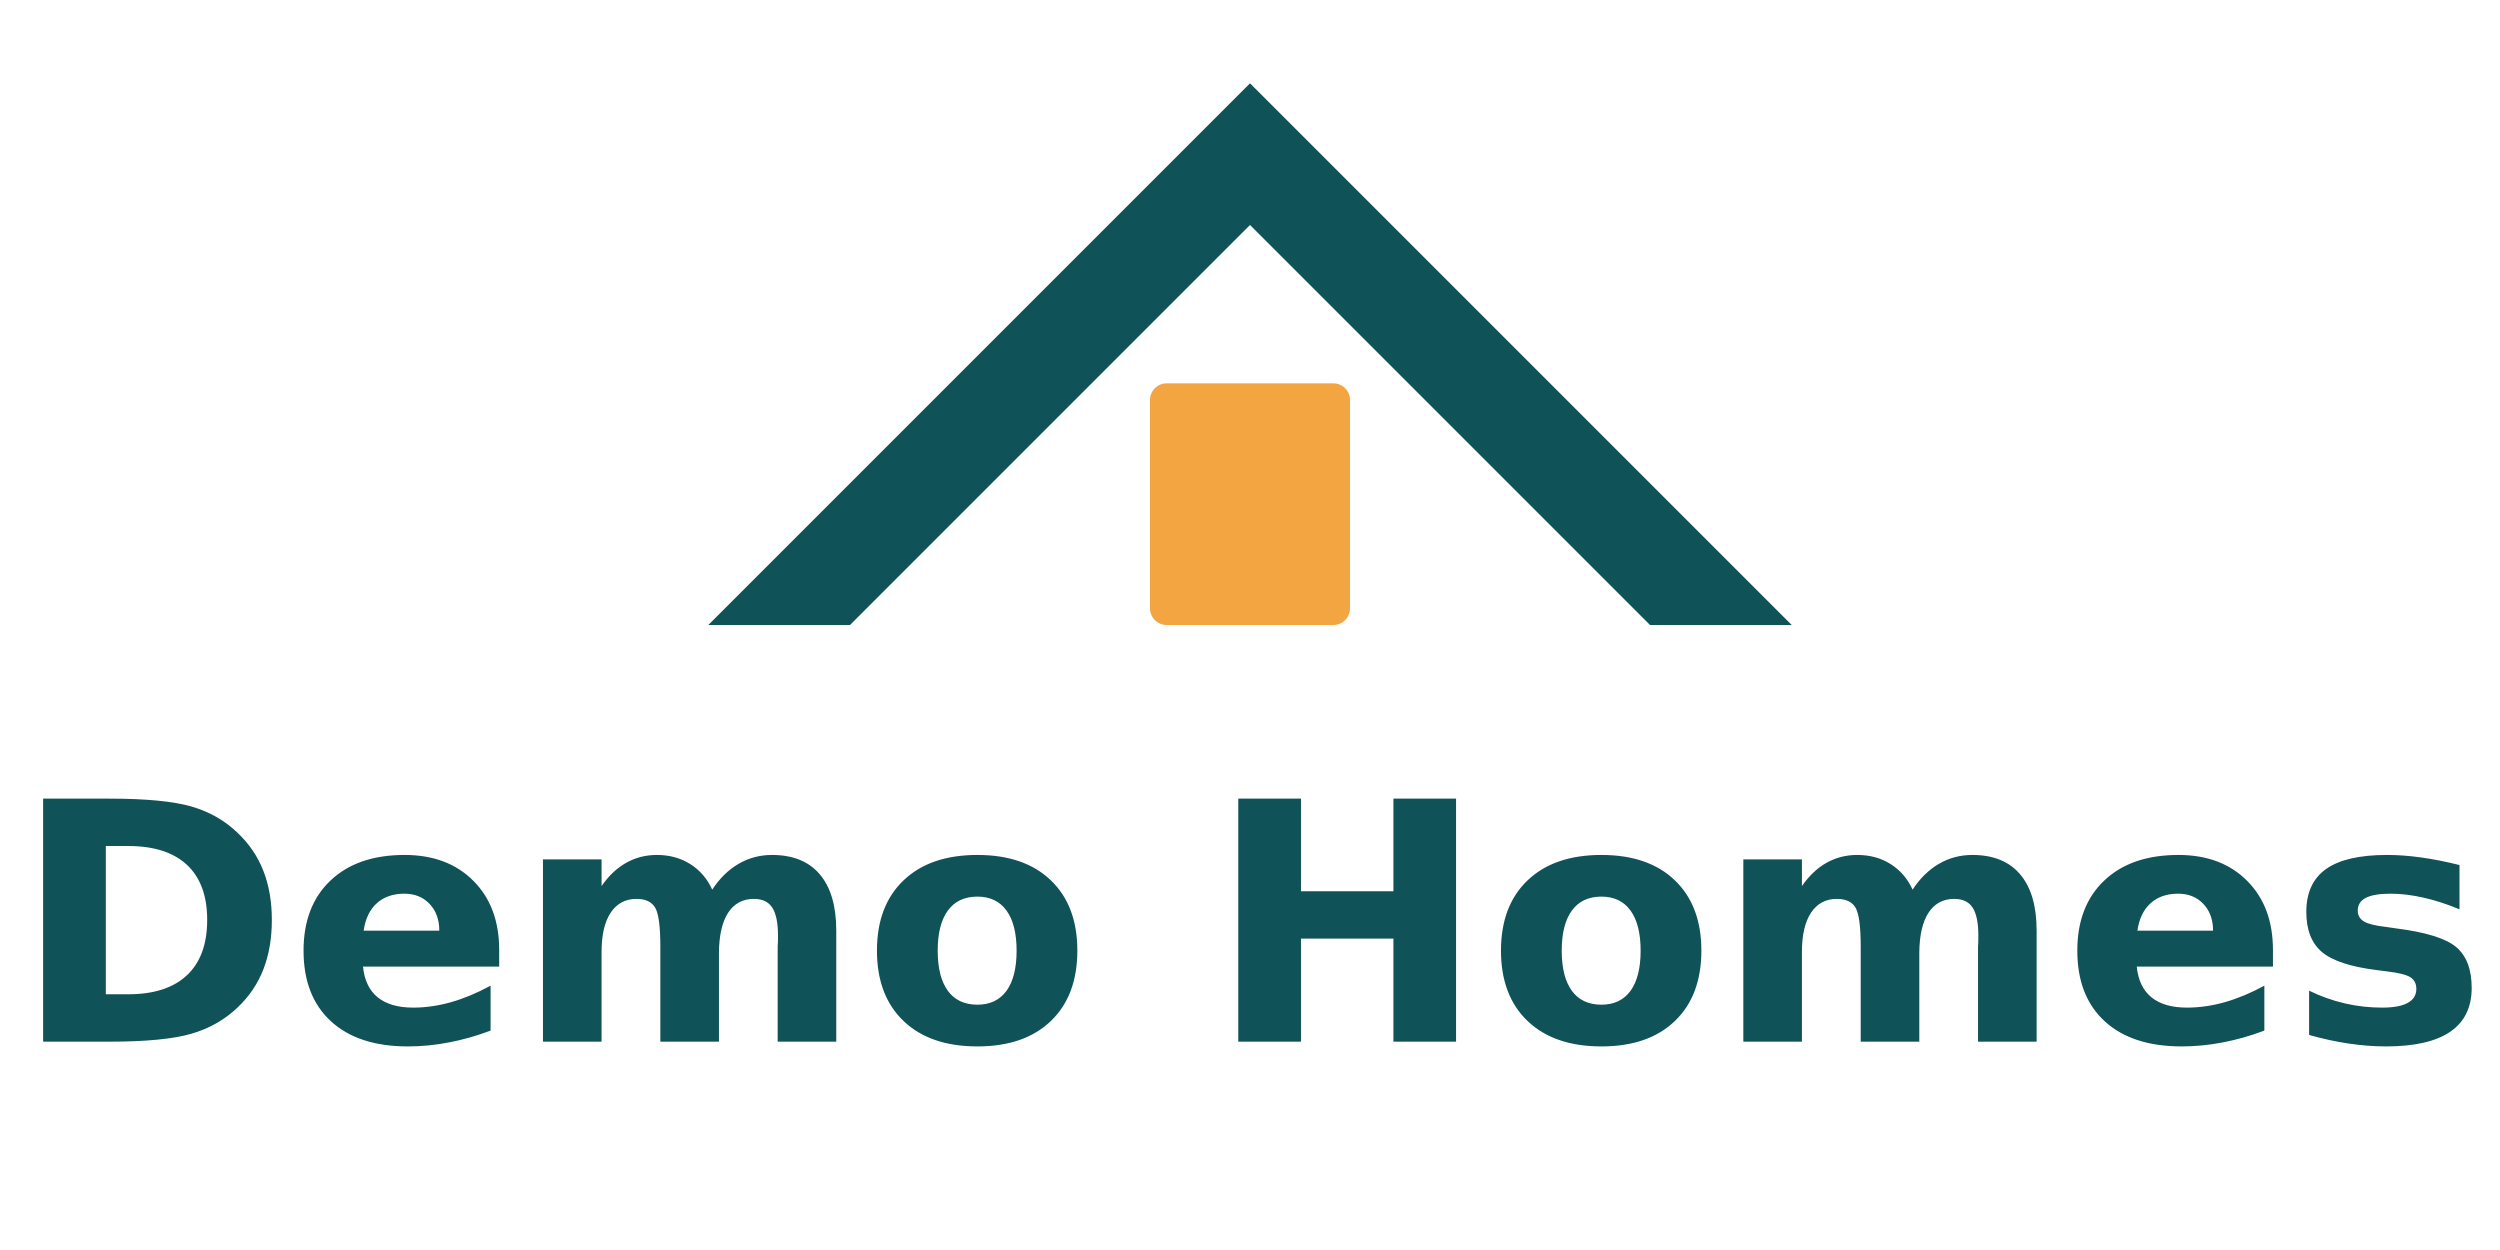
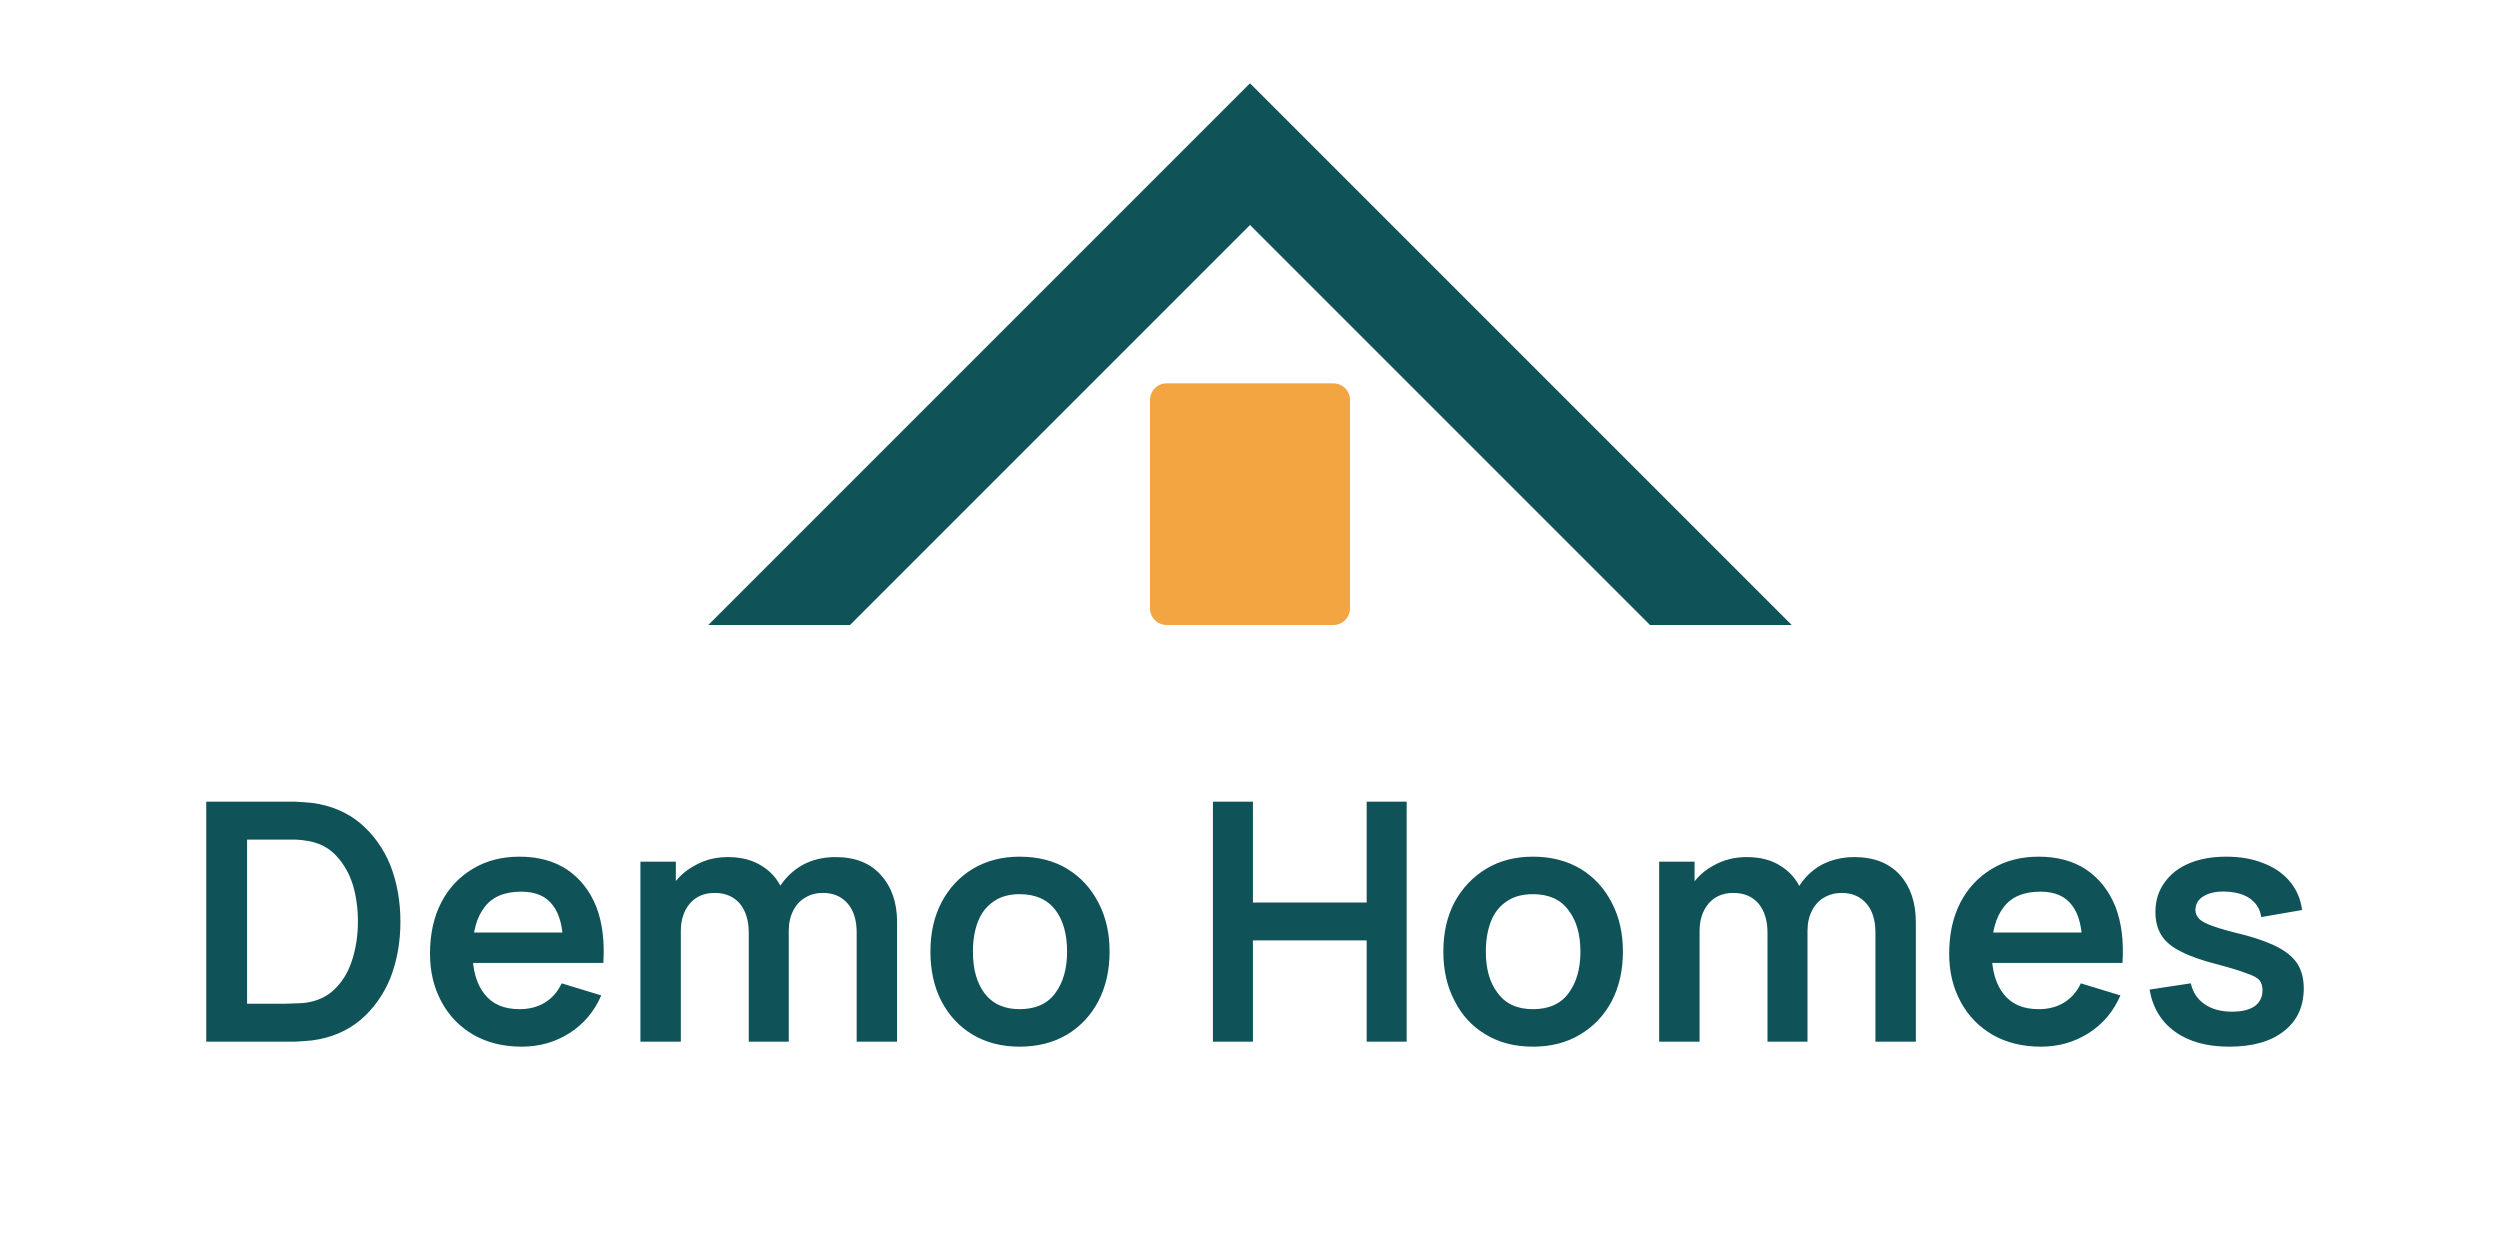
<svg xmlns="http://www.w3.org/2000/svg" viewBox="0 0 600 300" role="img" aria-label="Demo Homes">
  <g transform="translate(150 0)">
    <path fill="#0F5257" d="M20 150 150 20l130 130h-34L150 54 54 150z" />
    <rect fill="#F2A541" x="126" y="92" width="48" height="58" rx="4" />
  </g>
-   <text x="300" y="250" text-anchor="middle" font-family="Manrope, DejaVu Sans, sans-serif" font-weight="700" font-size="80" fill="#0F5257">Demo Homes</text>
+   <path fill="#0F5257" d="M49.5 250V192.4H67.9Q68.6 192.4 70.8 192.4Q72.9 192.5 74.9 192.7Q81.7 193.6 86.5 197.6Q91.2 201.6 93.7 207.7Q96.1 213.9 96.1 221.2Q96.1 228.5 93.7 234.7Q91.2 240.8 86.5 244.8Q81.7 248.8 74.9 249.7Q72.9 249.9 70.8 250Q68.6 250 67.9 250ZM59.3 240.9H67.9Q69.1 240.9 71 240.8Q72.8 240.8 74.3 240.5Q78.3 239.7 80.9 236.8Q83.5 234 84.7 229.8Q85.9 225.7 85.9 221.2Q85.9 216.5 84.7 212.4Q83.4 208.3 80.8 205.5Q78.3 202.7 74.3 201.9Q72.8 201.6 71 201.5Q69.1 201.5 67.9 201.5H59.3ZM125.2 251.2Q118.7 251.2 113.7 248.4Q108.7 245.5 106 240.5Q103.2 235.4 103.2 228.9Q103.2 221.8 105.9 216.6Q108.6 211.4 113.5 208.5Q118.3 205.6 124.7 205.6Q131.4 205.6 136.1 208.7Q140.8 211.9 143.1 217.6Q145.3 223.3 144.8 231.1H135.2V227.6Q135.2 220.5 132.7 217.3Q130.3 214 125.1 214Q119.1 214 116.3 217.7Q113.4 221.4 113.4 228.4Q113.4 235 116.3 238.6Q119.1 242.2 124.7 242.2Q128.2 242.2 130.8 240.6Q133.4 239 134.8 236L144.3 238.9Q141.8 244.7 136.6 248Q131.5 251.2 125.2 251.2ZM110.3 231.1V223.8H140.1V231.1ZM205.6 250V223.8Q205.6 219.3 203.4 216.8Q201.2 214.3 197.5 214.3Q195.1 214.3 193.3 215.4Q191.5 216.4 190.4 218.5Q189.3 220.6 189.3 223.4L185 220.9Q185 216.4 187 213Q189.1 209.6 192.6 207.6Q196.1 205.7 200.5 205.7Q207.6 205.7 211.4 210Q215.3 214.3 215.3 221.3V250ZM153.7 250V206.8H162.2V220.2H163.4V250ZM179.7 250V223.9Q179.7 219.4 177.5 216.8Q175.3 214.3 171.5 214.3Q167.8 214.3 165.6 216.8Q163.4 219.4 163.4 223.4L159.1 220.5Q159.1 216.3 161.1 213Q163.2 209.6 166.8 207.7Q170.3 205.7 174.7 205.7Q179.5 205.7 182.8 207.8Q186.1 209.8 187.7 213.4Q189.3 216.9 189.3 221.4V250ZM244.7 251.2Q238.3 251.2 233.4 248.3Q228.6 245.4 225.9 240.2Q223.3 235.1 223.3 228.4Q223.3 221.6 226 216.5Q228.7 211.4 233.5 208.5Q238.4 205.6 244.7 205.6Q251.3 205.6 256.1 208.5Q260.9 211.4 263.6 216.6Q266.3 221.7 266.3 228.4Q266.3 235.1 263.6 240.3Q260.9 245.4 256.1 248.3Q251.2 251.2 244.7 251.2ZM244.7 242.2Q250.5 242.2 253.3 238.3Q256.1 234.5 256.1 228.4Q256.1 222.1 253.3 218.4Q250.4 214.6 244.7 214.6Q240.9 214.6 238.4 216.4Q235.9 218.1 234.7 221.2Q233.5 224.3 233.5 228.4Q233.5 234.7 236.3 238.4Q239.2 242.2 244.7 242.2ZM291.1 250V192.4H300.7V216.6H328V192.4H337.6V250H328V225.7H300.7V250ZM367.9 251.2Q361.4 251.2 356.6 248.3Q351.7 245.4 349.1 240.2Q346.4 235.1 346.4 228.4Q346.4 221.6 349.1 216.5Q351.9 211.4 356.7 208.5Q361.5 205.6 367.9 205.6Q374.4 205.6 379.3 208.5Q384.1 211.4 386.8 216.6Q389.5 221.7 389.5 228.4Q389.5 235.1 386.8 240.3Q384.1 245.4 379.2 248.3Q374.4 251.2 367.9 251.2ZM367.9 242.2Q373.7 242.2 376.5 238.3Q379.3 234.5 379.3 228.4Q379.3 222.1 376.4 218.4Q373.6 214.6 367.9 214.6Q364 214.6 361.5 216.4Q359 218.1 357.8 221.2Q356.6 224.3 356.6 228.4Q356.6 234.7 359.5 238.4Q362.3 242.2 367.9 242.2ZM450.1 250V223.8Q450.1 219.3 447.9 216.8Q445.7 214.3 442 214.3Q439.7 214.3 437.8 215.4Q436 216.4 434.9 218.5Q433.8 220.6 433.8 223.4L429.5 220.9Q429.5 216.4 431.6 213Q433.6 209.6 437.1 207.6Q440.7 205.7 445 205.7Q452.1 205.7 456 210Q459.8 214.3 459.8 221.3V250ZM398.2 250V206.8H406.7V220.2H407.9V250ZM424.2 250V223.9Q424.2 219.4 422 216.8Q419.8 214.3 416 214.3Q412.3 214.3 410.1 216.8Q407.9 219.4 407.9 223.4L403.6 220.5Q403.6 216.3 405.7 213Q407.7 209.6 411.3 207.7Q414.8 205.7 419.2 205.7Q424.1 205.7 427.3 207.8Q430.6 209.8 432.2 213.4Q433.8 216.9 433.8 221.4V250ZM489.8 251.2Q483.3 251.2 478.3 248.4Q473.3 245.5 470.6 240.5Q467.8 235.4 467.8 228.9Q467.8 221.8 470.5 216.6Q473.2 211.4 478.1 208.5Q482.9 205.6 489.3 205.6Q496 205.6 500.7 208.7Q505.4 211.9 507.7 217.6Q509.9 223.3 509.4 231.1H499.8V227.6Q499.8 220.5 497.3 217.3Q494.9 214 489.7 214Q483.7 214 480.9 217.7Q478 221.4 478 228.4Q478 235 480.9 238.6Q483.7 242.2 489.3 242.2Q492.8 242.2 495.4 240.6Q498 239 499.4 236L508.9 238.9Q506.4 244.7 501.2 248Q496.1 251.2 489.8 251.2ZM474.9 231.1V223.8H504.7V231.1ZM535 251.2Q527 251.2 522 247.6Q517 244 515.9 237.5L525.8 236Q526.5 239.2 529.1 241Q531.7 242.8 535.7 242.8Q539.2 242.8 541.1 241.5Q543 240.1 543 237.7Q543 236.2 542.3 235.3Q541.6 234.4 539.2 233.6Q536.9 232.7 532 231.4Q526.5 230 523.3 228.3Q520.1 226.7 518.7 224.4Q517.3 222.1 517.3 218.9Q517.3 214.8 519.5 211.8Q521.6 208.8 525.4 207.2Q529.2 205.6 534.3 205.6Q539.4 205.6 543.3 207.2Q547.2 208.7 549.6 211.6Q552 214.5 552.5 218.4L542.7 220.1Q542.3 217.4 540.2 215.8Q538.1 214.2 534.5 214Q531.1 213.8 529 215Q526.9 216.2 526.9 218.4Q526.9 219.6 527.8 220.5Q528.6 221.4 531.2 222.3Q533.7 223.2 538.7 224.4Q543.9 225.8 547 227.5Q550.1 229.2 551.5 231.5Q552.9 233.9 552.9 237.2Q552.9 243.8 548.1 247.5Q543.4 251.2 535 251.2Z" />
</svg>
